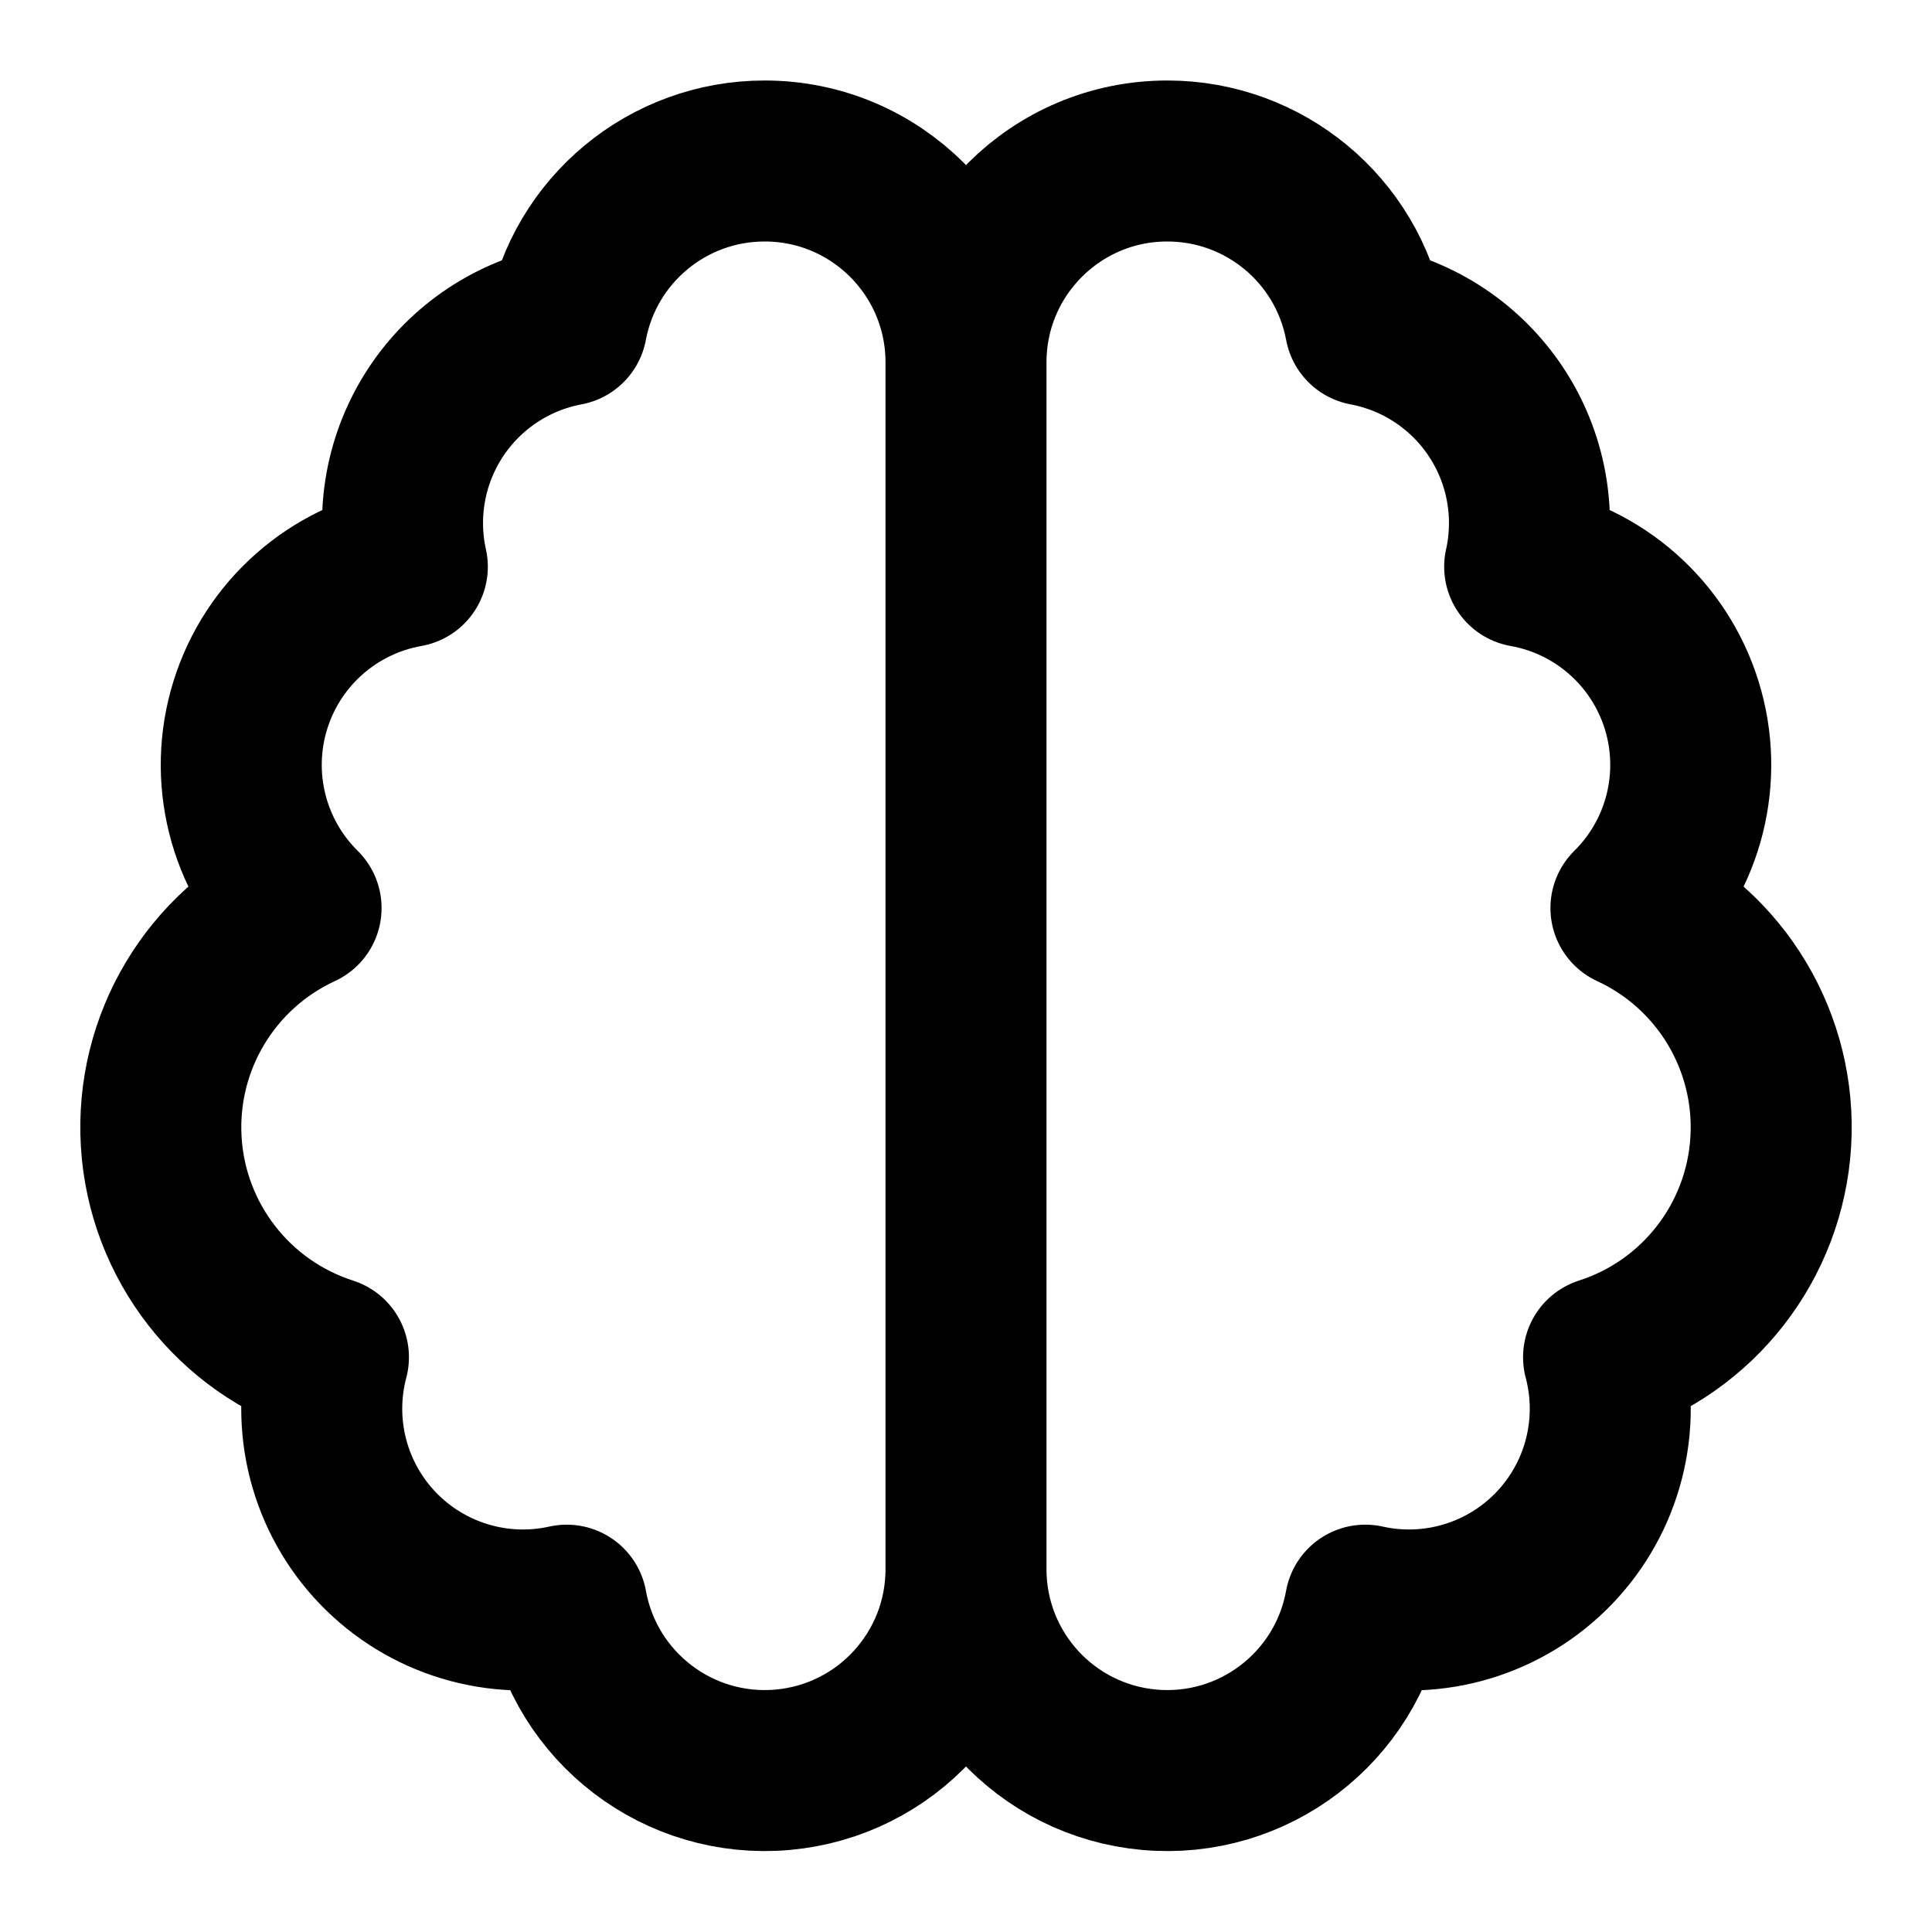
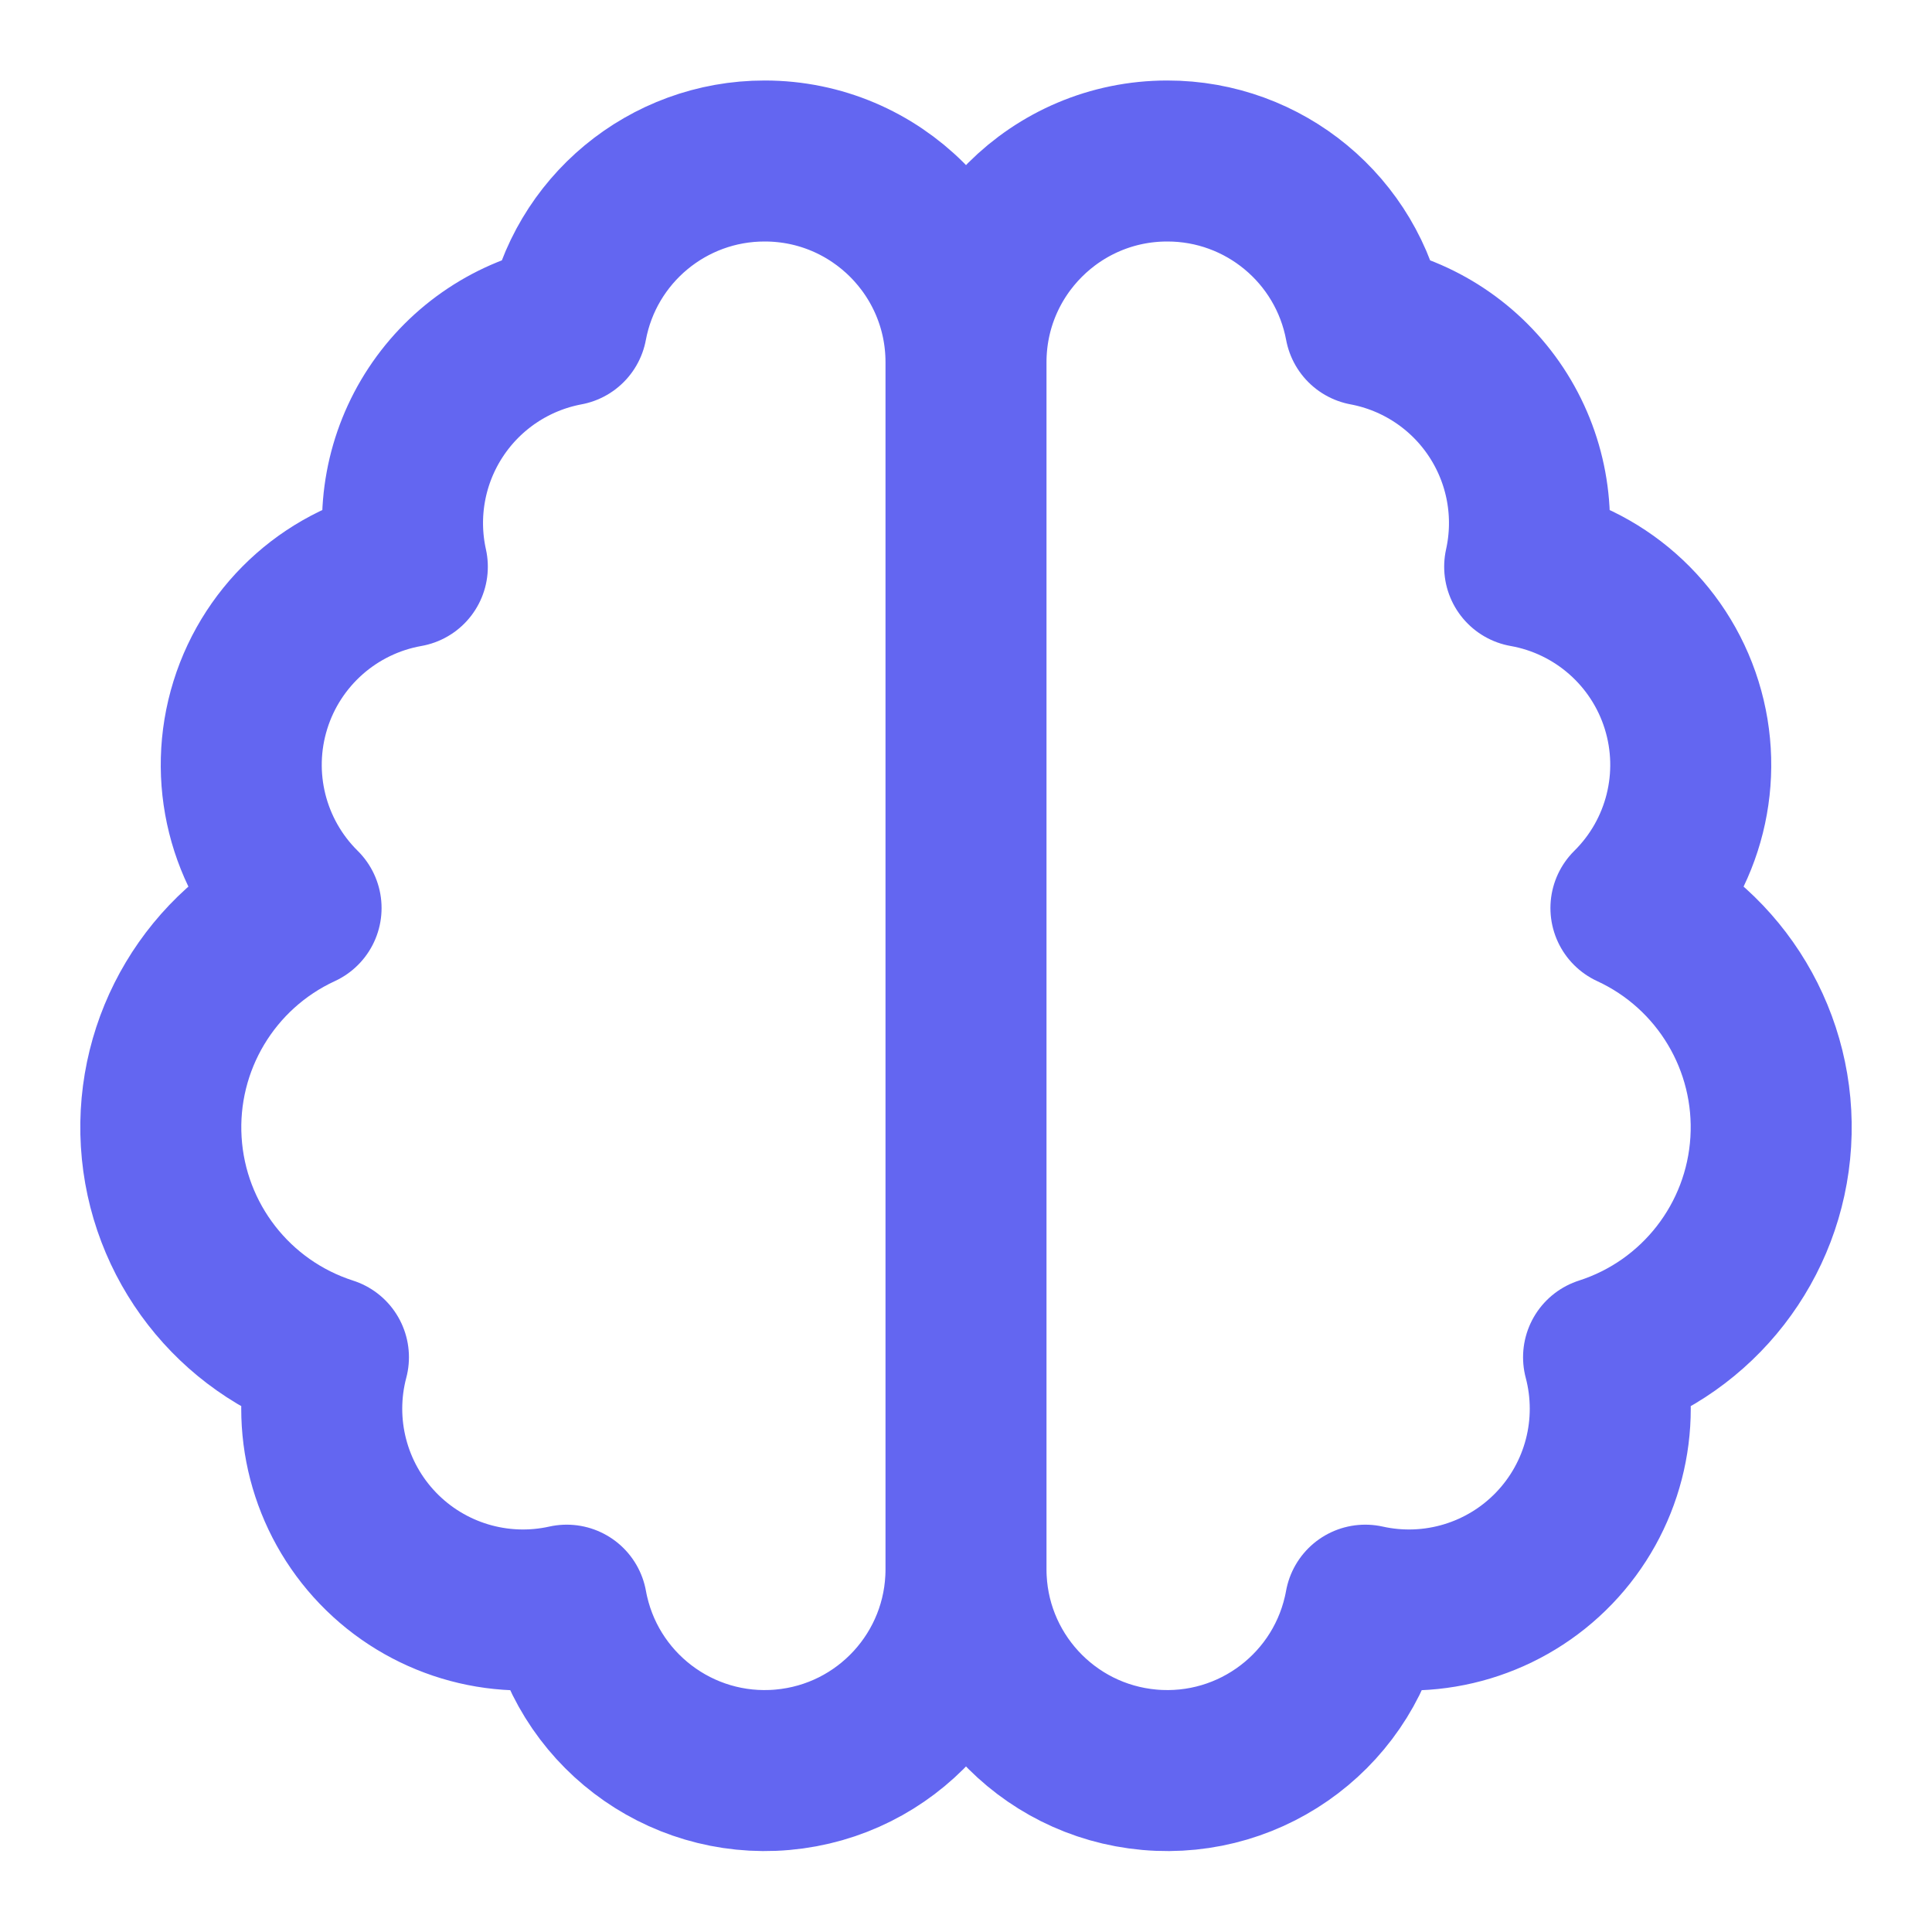
<svg xmlns="http://www.w3.org/2000/svg" width="200" height="200" viewBox="0 0 24 24">
-   <path fill="none" stroke="currentColor" stroke-linecap="round" stroke-linejoin="round" stroke-width="2" d="M9.5 2A2.5 2.5 0 0 1 12 4.5v15a2.5 2.5 0 0 1-4.96.44a2.5 2.5 0 0 1-2.96-3.08a3 3 0 0 1-.34-5.58a2.5 2.5 0 0 1 1.32-4.24a2.5 2.5 0 0 1 1.98-3A2.5 2.5 0 0 1 9.5 2Zm5 0A2.5 2.5 0 0 0 12 4.5v15a2.5 2.5 0 0 0 4.96.44a2.5 2.5 0 0 0 2.96-3.08a3 3 0 0 0 .34-5.58a2.5 2.5 0 0 0-1.32-4.24a2.5 2.5 0 0 0-1.98-3A2.5 2.5 0 0 0 14.5 2Z" />
+   <path fill="none" stroke="#6366F1" stroke-linecap="round" stroke-linejoin="round" stroke-width="2" d="M9.5 2A2.5 2.5 0 0 1 12 4.5v15a2.5 2.5 0 0 1-4.96.44a2.5 2.5 0 0 1-2.96-3.08a3 3 0 0 1-.34-5.58a2.5 2.5 0 0 1 1.32-4.24a2.5 2.5 0 0 1 1.98-3A2.5 2.5 0 0 1 9.5 2Zm5 0A2.5 2.5 0 0 0 12 4.5v15a2.5 2.5 0 0 0 4.96.44a2.5 2.5 0 0 0 2.96-3.08a3 3 0 0 0 .34-5.58a2.5 2.5 0 0 0-1.32-4.24a2.5 2.5 0 0 0-1.98-3A2.5 2.5 0 0 0 14.5 2Z" />
</svg>
